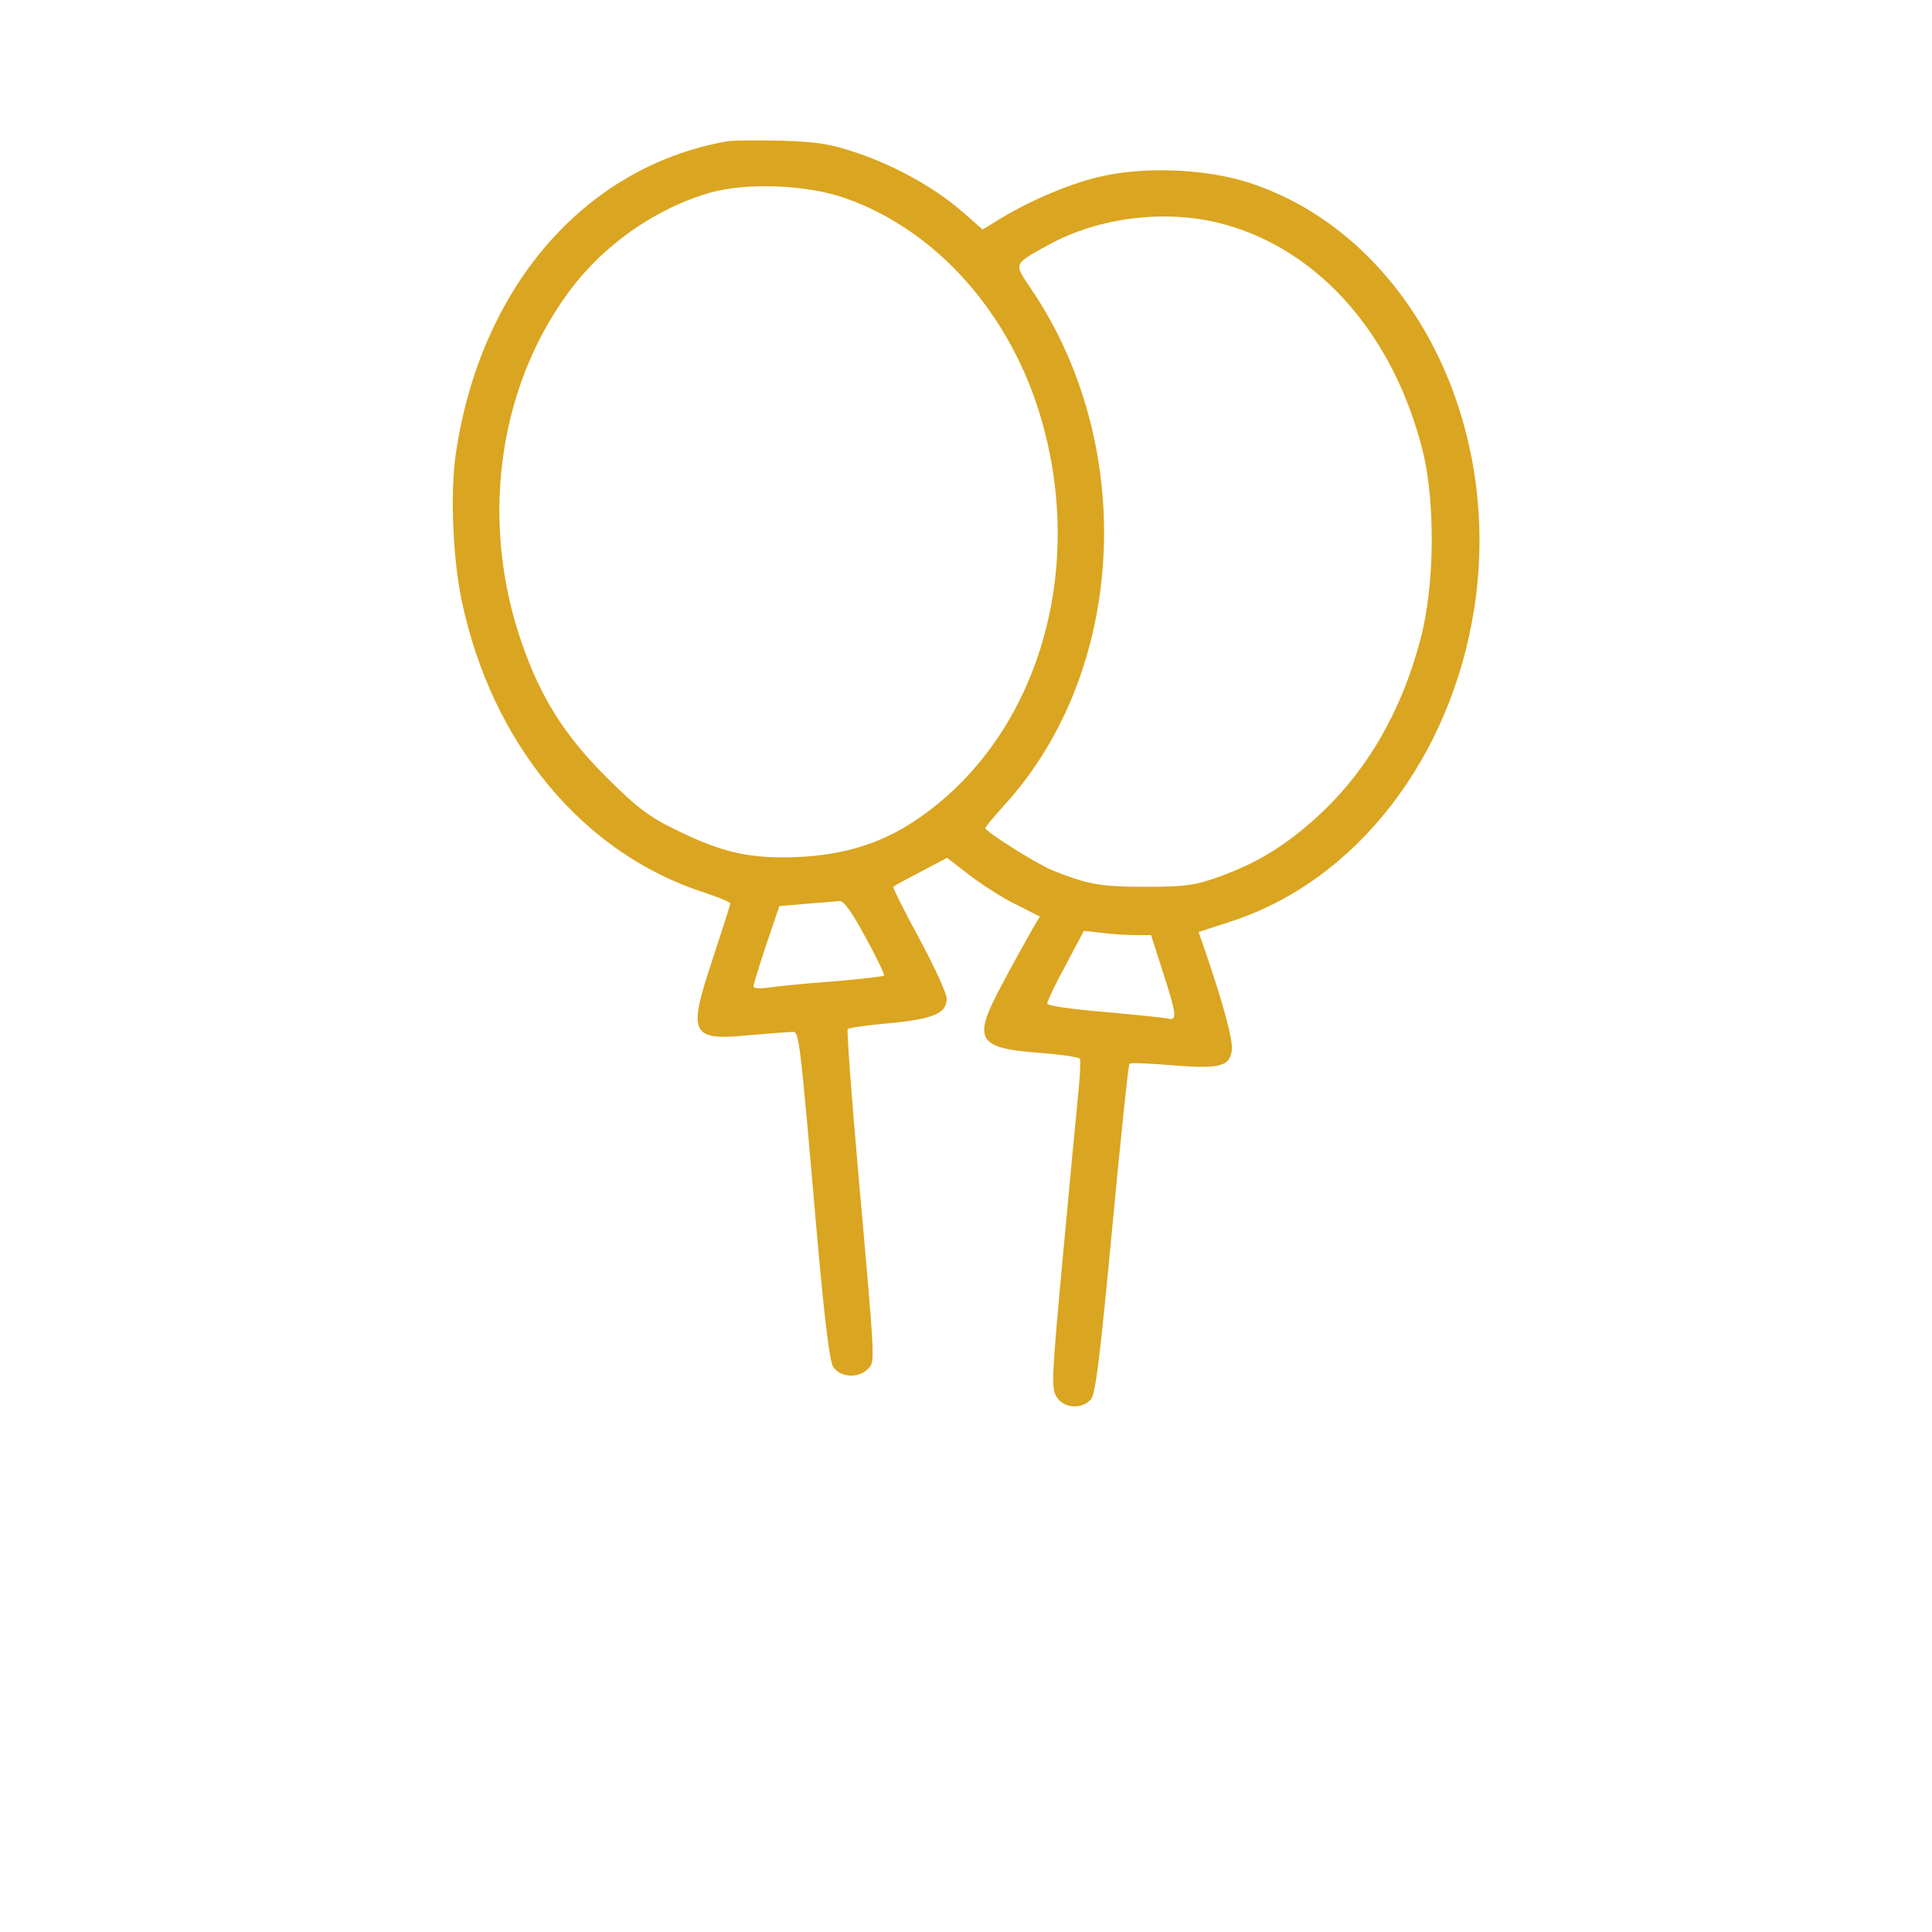
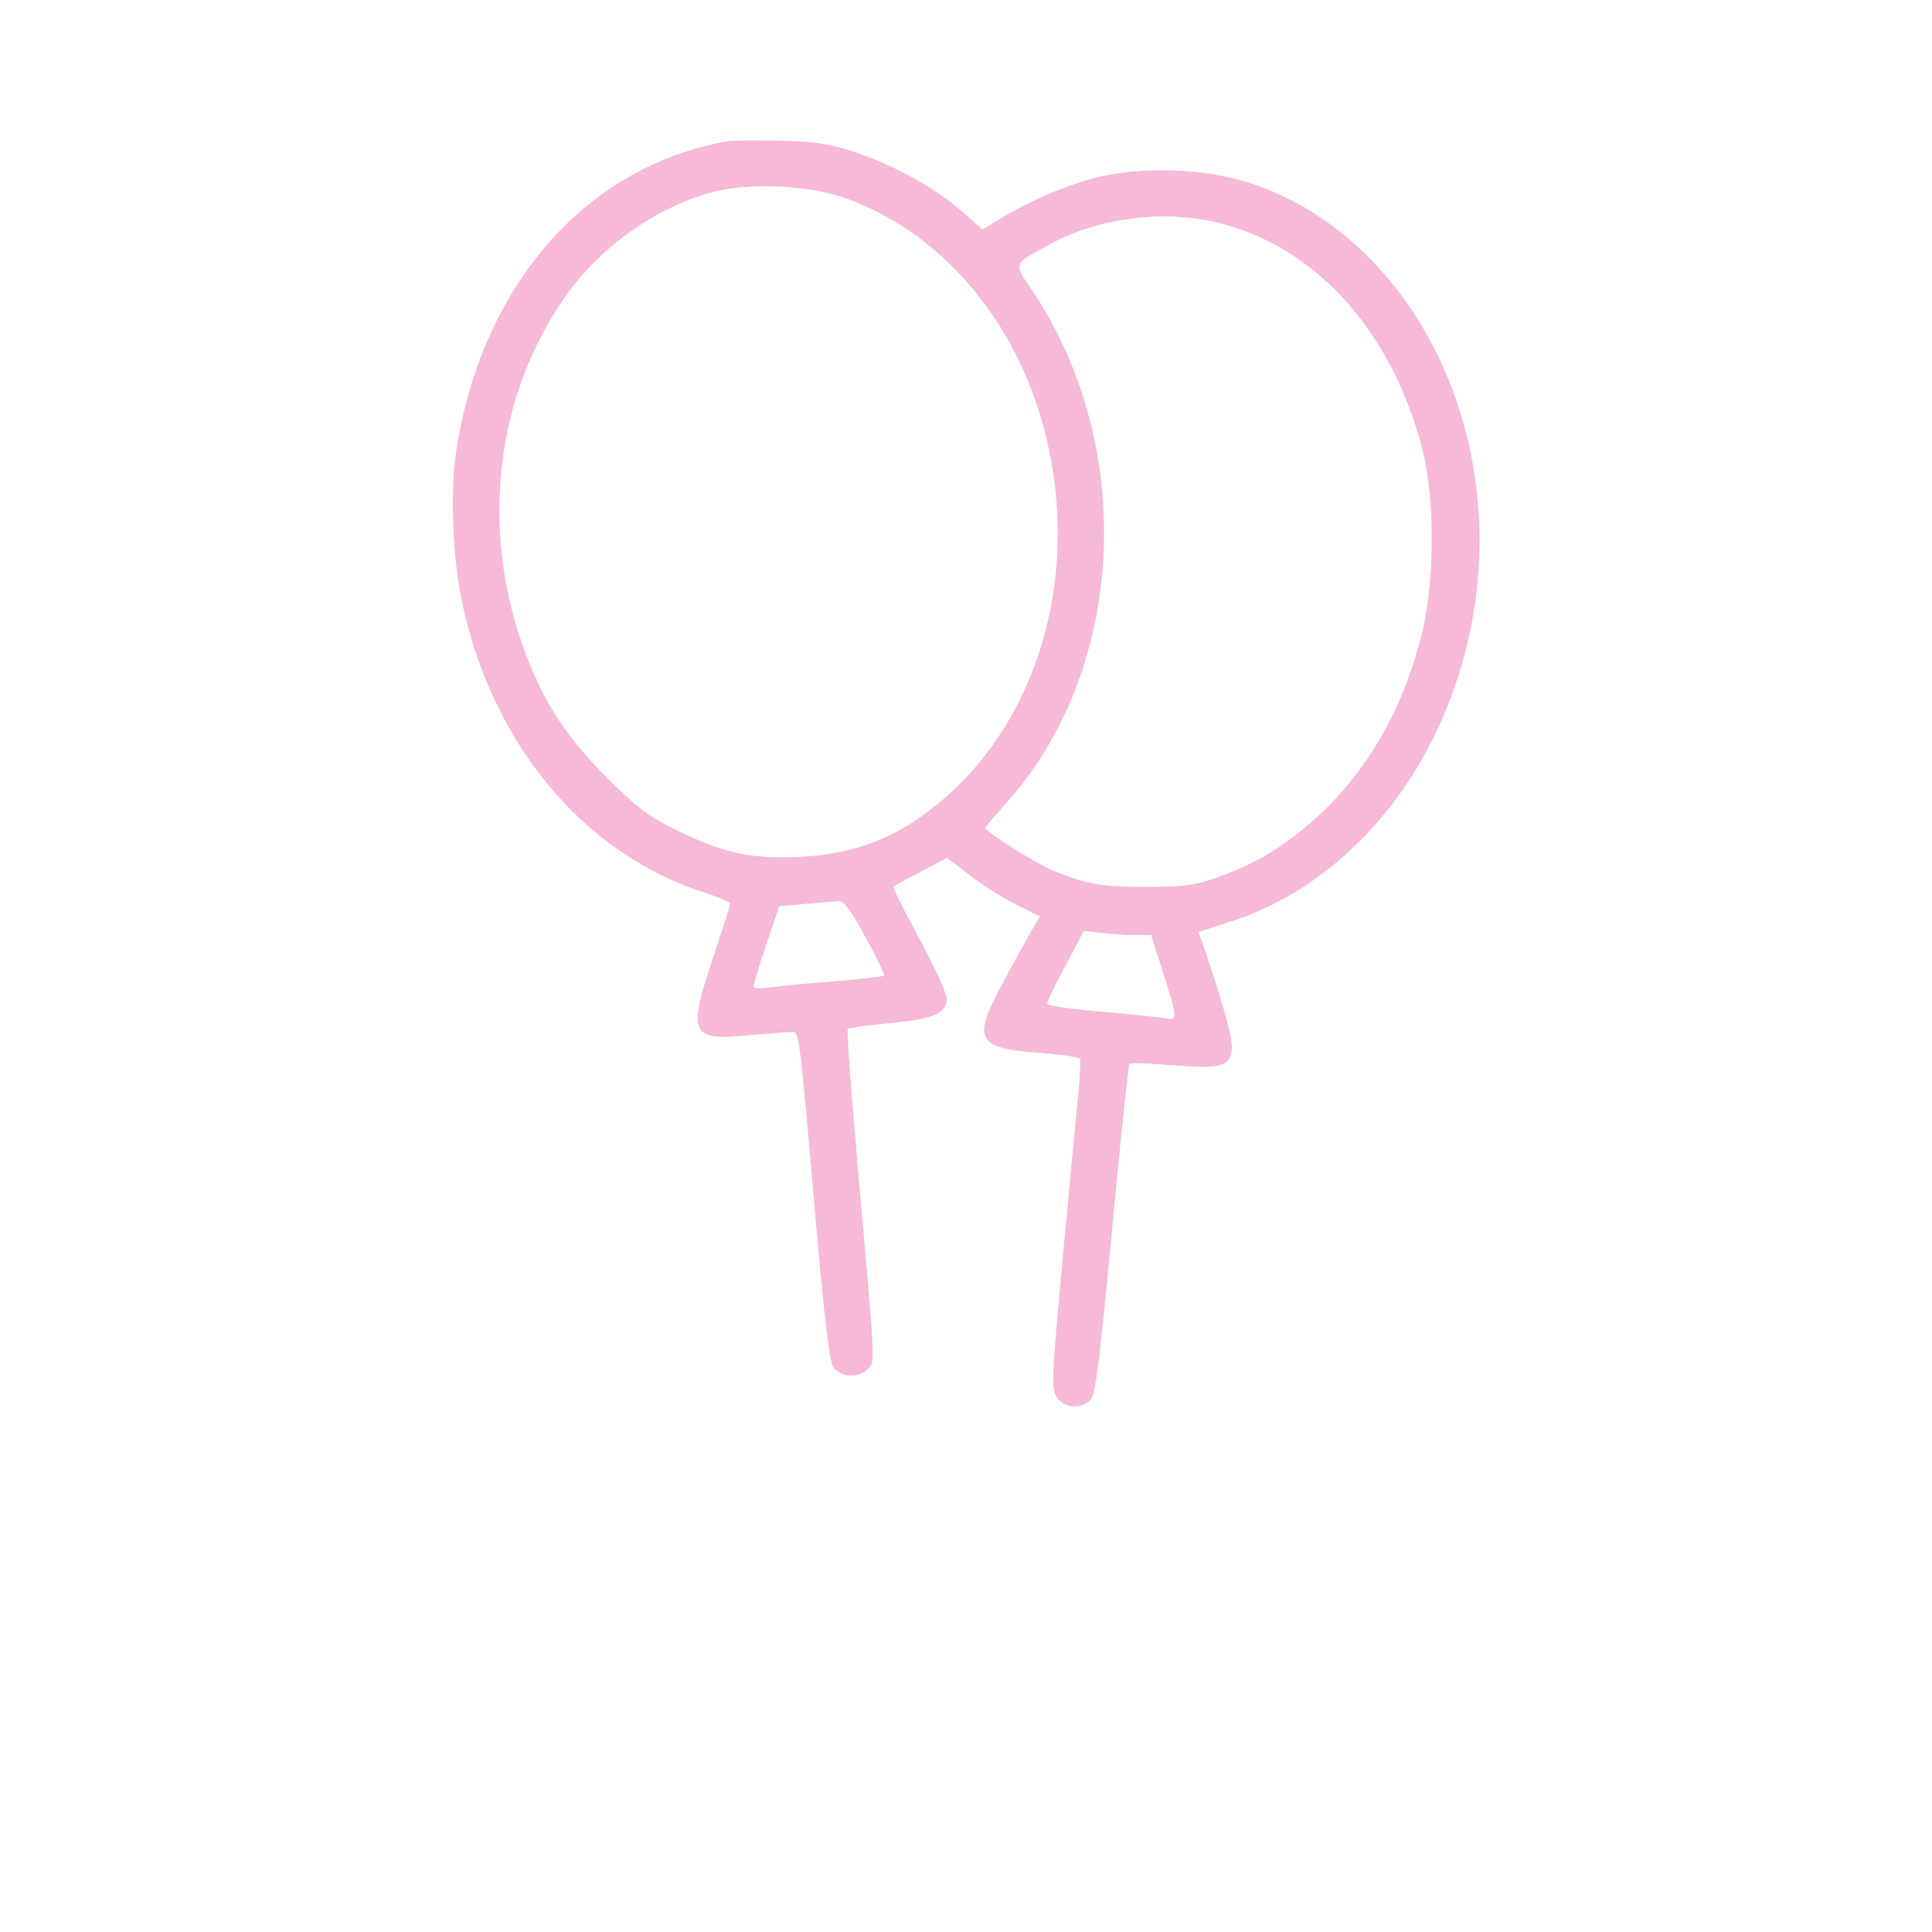
<svg xmlns="http://www.w3.org/2000/svg" version="1.0" width="500pt" height="500pt" viewBox="0 0 500 500" preserveAspectRatio="xMidYMid meet">
-   <g transform="translate(0,500) scale(0.1,-0.1)" fill="goldenrod" stroke="none">
+   <g transform="translate(0,500) scale(0.1,-0.1)" fill="#e4218350" stroke="none">
    <path d="M1880 4634 c-369 -66 -639 -380 -701 -813 -14 -101 -7 -266 16 -376 78 -370 314 -654 628 -755 37 -12 67 -25 67 -28 0 -4 -21 -69 -46 -145 -65 -195 -57 -211 96 -196 47 4 94 8 106 8 23 1 20 31 70 -544 18 -200 31 -307 40 -322 18 -28 65 -31 90 -6 19 20 20 2 -26 521 -17 195 -29 356 -26 359 3 3 52 10 108 15 114 11 148 25 148 64 0 13 -32 83 -71 155 -39 72 -69 132 -67 134 1 2 34 20 71 39 l68 36 57 -44 c31 -24 85 -59 120 -76 l63 -32 -24 -41 c-13 -23 -48 -86 -76 -139 -75 -140 -62 -161 102 -173 53 -4 99 -11 102 -15 2 -3 0 -47 -5 -96 -5 -49 -23 -239 -40 -423 -28 -305 -30 -335 -15 -357 19 -29 64 -32 88 -6 12 13 24 110 55 440 22 233 42 426 45 429 3 3 54 1 112 -4 122 -10 148 -3 153 40 3 26 -22 118 -68 253 l-18 52 83 27 c325 105 572 425 631 815 74 491 -178 965 -583 1097 -114 37 -278 43 -394 14 -80 -20 -182 -64 -260 -113 l-36 -22 -49 43 c-70 62 -171 119 -272 154 -74 25 -105 30 -202 33 -63 1 -126 1 -140 -2z m308 -147 c236 -83 428 -299 507 -572 118 -407 -17 -833 -327 -1039 -88 -59 -186 -89 -304 -94 -122 -5 -194 11 -314 70 -70 34 -102 58 -181 137 -109 109 -169 205 -218 345 -108 308 -65 651 114 901 90 127 230 226 375 267 95 26 250 20 348 -15z m982 -68 c246 -68 437 -287 512 -586 33 -133 31 -351 -6 -488 -49 -186 -138 -340 -264 -456 -84 -77 -156 -121 -254 -157 -64 -23 -88 -27 -193 -27 -117 0 -149 6 -240 42 -42 17 -175 101 -175 110 0 3 22 29 48 58 317 346 347 930 70 1338 -45 67 -47 62 47 114 131 72 309 93 455 52z m-930 -1845 c29 -52 50 -97 48 -99 -2 -2 -62 -9 -133 -15 -72 -5 -147 -13 -167 -16 -21 -3 -38 -2 -38 3 0 5 15 54 33 108 l34 100 69 6 c38 3 77 6 86 7 12 1 32 -27 68 -94z m696 6 l43 0 30 -94 c36 -110 38 -129 14 -122 -10 2 -84 10 -165 17 -82 7 -148 16 -148 22 0 5 21 50 48 99 l47 89 44 -5 c24 -3 63 -6 87 -6z" />
  </g>
</svg>
